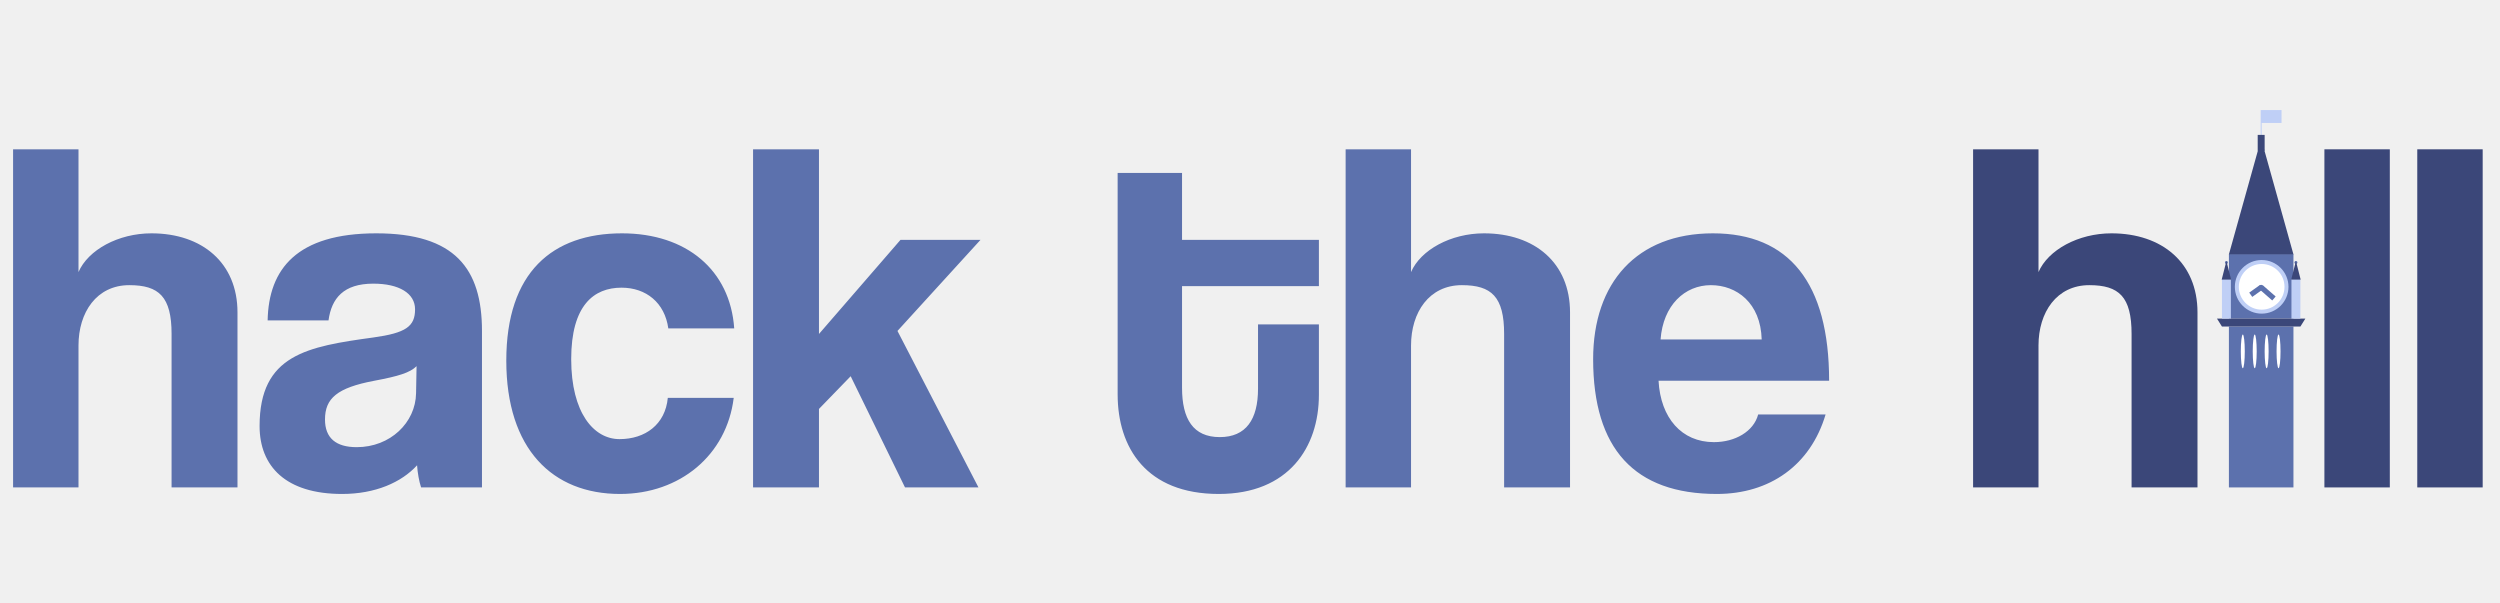
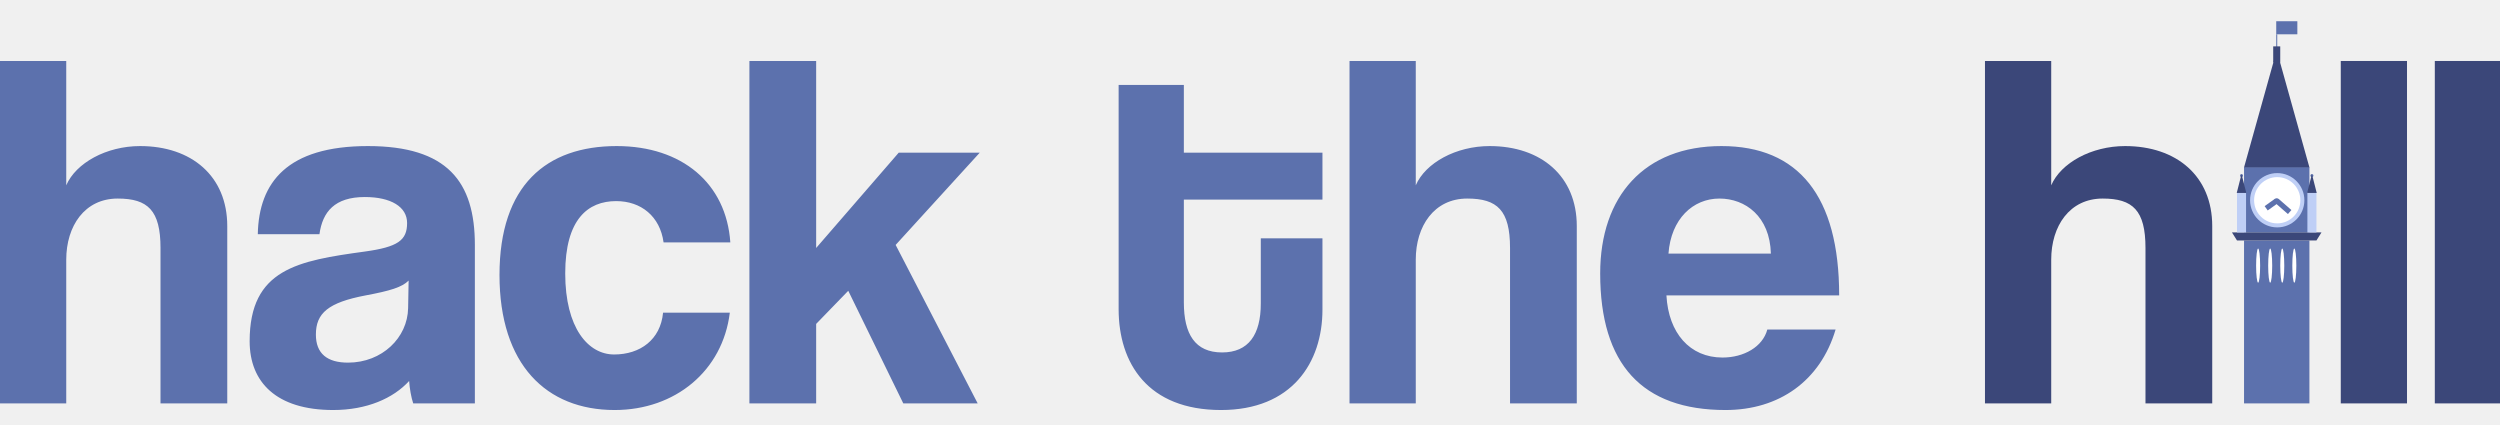
- <svg xmlns="http://www.w3.org/2000/svg" width="477" height="115" viewBox="0 0 477 115" fill="none">
-   <path d="M431.526 23.463H431.337V26.495H431.526V23.463Z" fill="#BFCFF6" />
-   <path d="M437.59 62.305H425.274V93H437.59V62.305Z" fill="#5C71AD" />
-   <path d="M437.59 48.474H425.274V60.789H437.59V48.474Z" fill="#5C71AD" />
-   <path d="M423 60.789H439.863L438.916 62.305H423.947L423 60.789Z" fill="#3B4779" />
-   <path d="M424.8 50.368C424.957 50.368 425.084 50.241 425.084 50.084C425.084 49.927 424.957 49.8 424.8 49.8C424.643 49.8 424.516 49.927 424.516 50.084C424.516 50.241 424.643 50.368 424.8 50.368Z" fill="#5C71AD" />
-   <path d="M438.063 50.368C438.22 50.368 438.347 50.241 438.347 50.084C438.347 49.927 438.22 49.8 438.063 49.8C437.906 49.8 437.779 49.927 437.779 50.084C437.779 50.241 437.906 50.368 438.063 50.368Z" fill="#5C71AD" />
-   <path d="M431.432 26.495L437.585 48.521H425.278L431.432 26.495Z" fill="#3B4779" />
-   <path d="M432.094 25.737H430.768V28.768H432.094V25.737Z" fill="#3B4779" />
-   <path d="M438.915 53.211H437.21V60.789H438.915V53.211Z" fill="#BFCFF6" />
-   <path d="M425.652 53.211H423.947V60.789H425.652V53.211Z" fill="#BFCFF6" />
-   <path d="M427.926 70.263C428.135 70.263 428.305 68.821 428.305 67.042C428.305 65.263 428.135 63.821 427.926 63.821C427.717 63.821 427.547 65.263 427.547 67.042C427.547 68.821 427.717 70.263 427.926 70.263Z" fill="white" />
-   <path d="M430.2 70.263C430.409 70.263 430.579 68.821 430.579 67.042C430.579 65.263 430.409 63.821 430.2 63.821C429.991 63.821 429.821 65.263 429.821 67.042C429.821 68.821 429.991 70.263 430.2 70.263Z" fill="white" />
-   <path d="M434.747 70.263C434.956 70.263 435.126 68.821 435.126 67.042C435.126 65.263 434.956 63.821 434.747 63.821C434.538 63.821 434.368 65.263 434.368 67.042C434.368 68.821 434.538 70.263 434.747 70.263Z" fill="white" />
-   <path d="M432.474 70.263C432.683 70.263 432.853 68.821 432.853 67.042C432.853 65.263 432.683 63.821 432.474 63.821C432.265 63.821 432.095 65.263 432.095 67.042C432.095 68.821 432.265 70.263 432.474 70.263Z" fill="white" />
-   <path d="M435.316 21H431.337V23.463H435.316V21Z" fill="#BFCFF6" />
-   <path d="M424.8 49.8L423.897 53.353H425.702L424.8 49.8Z" fill="#3B4779" />
-   <path d="M438.063 49.8L437.161 53.353H438.966L438.063 49.8Z" fill="#3B4779" />
-   <path d="M431.526 59.842C434.351 59.842 436.642 57.552 436.642 54.726C436.642 51.901 434.351 49.611 431.526 49.611C428.701 49.611 426.41 51.901 426.41 54.726C426.41 57.552 428.701 59.842 431.526 59.842Z" fill="#BFCFF6" />
-   <path d="M431.526 59.084C433.933 59.084 435.884 57.133 435.884 54.726C435.884 52.319 433.933 50.368 431.526 50.368C429.119 50.368 427.168 52.319 427.168 54.726C427.168 57.133 429.119 59.084 431.526 59.084Z" fill="white" />
-   <path d="M431.431 55.295C431.693 55.295 431.905 55.083 431.905 54.821C431.905 54.559 431.693 54.347 431.431 54.347C431.169 54.347 430.957 54.559 430.957 54.821C430.957 55.083 431.169 55.295 431.431 55.295Z" fill="#5C71AD" />
-   <path d="M431.432 54.821L429.442 56.242" stroke="#5C71AD" />
-   <path d="M431.432 54.821L433.868 56.949" stroke="#5C71AD" />
-   <path d="M45.312 93V59.592C45.312 50.184 38.592 44.52 28.896 44.52C22.56 44.52 16.8 47.688 14.976 51.912V28.488H2.496V93H14.976V65.928C14.976 59.592 18.432 54.408 24.672 54.408C30.336 54.408 32.736 56.616 32.736 63.72V93H45.312ZM79.385 75.048C79.289 80.616 74.489 85.32 68.057 85.32C64.121 85.32 62.009 83.592 62.009 80.04C62.009 76.008 64.313 73.992 71.417 72.648C76.025 71.784 78.233 71.112 79.481 69.864L79.385 75.048ZM91.961 93V63.144C91.961 51.24 86.777 44.52 71.801 44.52C56.633 44.52 51.257 51.336 51.065 61.128H62.681C63.257 56.904 65.561 54.12 71.225 54.12C76.121 54.12 79.193 55.944 79.193 59.016C79.193 62.28 77.465 63.528 71.225 64.392C58.649 66.12 49.529 67.656 49.529 81.288C49.529 88.968 54.521 94.248 65.273 94.248C71.609 94.248 76.601 92.04 79.577 88.776C79.673 90.216 79.961 91.848 80.345 93H91.961ZM127.417 75.912C126.937 81 123.097 83.784 118.201 83.784C113.305 83.784 108.985 78.792 108.985 68.52C108.985 58.248 113.305 54.888 118.585 54.888C123.289 54.888 126.841 57.768 127.513 62.664H140.089C139.321 51.528 130.969 44.52 118.681 44.52C105.433 44.52 96.601 51.912 96.601 68.808C96.601 85.704 105.433 94.248 118.297 94.248C129.721 94.248 138.649 86.856 139.993 75.912H127.417ZM186.692 93L171.236 63.144L187.076 45.768H171.812L156.26 63.72V28.488H143.684V93H156.26V78.024L162.308 71.784L172.676 93H186.692ZM240.03 74.184C240.03 80.04 237.726 83.4 232.734 83.4C227.646 83.4 225.534 79.944 225.534 73.992V54.6H251.646V45.768H225.534V33H213.246V75.24C213.246 85.416 218.718 94.248 232.542 94.248C245.886 94.248 251.646 85.32 251.646 75.336V61.896H240.03V74.184ZM299.562 93V59.592C299.562 50.184 292.842 44.52 283.146 44.52C276.81 44.52 271.05 47.688 269.226 51.912V28.488H256.746V93H269.226V65.928C269.226 59.592 272.682 54.408 278.922 54.408C284.586 54.408 286.986 56.616 286.986 63.72V93H299.562ZM316.835 64.776C317.315 58.248 321.443 54.408 326.435 54.408C331.331 54.408 335.939 57.768 336.131 64.776H316.835ZM348.995 72.648C348.995 53.928 341.315 44.52 326.819 44.52C312.323 44.52 303.971 53.928 303.971 68.52C303.971 85.608 311.843 94.248 327.587 94.248C337.667 94.248 345.443 88.776 348.323 79.08H335.459C334.595 82.344 331.043 84.36 327.011 84.36C320.867 84.36 316.835 79.752 316.451 72.648H348.995Z" fill="#5C71AD" />
-   <path d="M419.281 93V59.592C419.281 50.184 412.561 44.52 402.865 44.52C396.529 44.52 390.769 47.688 388.945 51.912V28.488H376.465V93H388.945V65.928C388.945 59.592 392.401 54.408 398.641 54.408C404.305 54.408 406.705 56.616 406.705 63.72V93H419.281Z" fill="#3B4779" />
-   <path d="M455.976 93V28.488H443.496V93H455.976ZM473.695 93V28.488H461.215V93H473.695Z" fill="#3B4779" />
+ <svg xmlns="http://www.w3.org/2000/svg" width="471" height="80" viewBox="0 0 471 80" fill="none">
+   <g clip-path="url(#clip0_0_3)">
+     <path d="M429.03 6.463H428.841V9.495H429.03V6.463Z" fill="#5C71AD" />
+     <path d="M435.094 45.305H422.778V76H435.094V45.305Z" fill="#5C71AD" />
+     <path d="M435.094 31.474H422.778V43.789H435.094V31.474Z" fill="#5C71AD" />
+     <path d="M420.504 43.789H437.367L436.42 45.305H421.451L420.504 43.789Z" fill="#3B4779" />
+     <path d="M422.304 33.368C422.461 33.368 422.588 33.241 422.588 33.084C422.588 32.927 422.461 32.8 422.304 32.8C422.147 32.8 422.02 32.927 422.02 33.084C422.02 33.241 422.147 33.368 422.304 33.368Z" fill="#5C71AD" />
+     <path d="M435.567 33.368C435.724 33.368 435.851 33.241 435.851 33.084C435.851 32.927 435.724 32.8 435.567 32.8C435.41 32.8 435.283 32.927 435.283 33.084C435.283 33.241 435.41 33.368 435.567 33.368Z" fill="#5C71AD" />
+     <path d="M428.936 9.495L435.089 31.521H422.782L428.936 9.495Z" fill="#3B4779" />
+     <path d="M429.598 8.737H428.272V11.768H429.598V8.737Z" fill="#3B4779" />
+     <path d="M436.419 36.211H434.714V43.789H436.419V36.211Z" fill="#BFCFF6" />
+     <path d="M423.156 36.211H421.451V43.789H423.156V36.211Z" fill="#BFCFF6" />
+     <path d="M425.43 53.263C425.639 53.263 425.809 51.821 425.809 50.042C425.809 48.263 425.639 46.821 425.43 46.821C425.221 46.821 425.051 48.263 425.051 50.042C425.051 51.821 425.221 53.263 425.43 53.263Z" fill="white" />
+     <path d="M427.704 53.263C427.913 53.263 428.083 51.821 428.083 50.042C428.083 48.263 427.913 46.821 427.704 46.821C427.495 46.821 427.325 48.263 427.325 50.042C427.325 51.821 427.495 53.263 427.704 53.263Z" fill="white" />
+     <path d="M432.251 53.263C432.46 53.263 432.63 51.821 432.63 50.042C432.63 48.263 432.46 46.821 432.251 46.821C432.042 46.821 431.872 48.263 431.872 50.042C431.872 51.821 432.042 53.263 432.251 53.263Z" fill="white" />
+     <path d="M429.978 53.263C430.187 53.263 430.357 51.821 430.357 50.042C430.357 48.263 430.187 46.821 429.978 46.821C429.769 46.821 429.599 48.263 429.599 50.042C429.599 51.821 429.769 53.263 429.978 53.263Z" fill="white" />
+     <path d="M432.82 4H428.841V6.463H432.82V4Z" fill="#5C71AD" />
+     <path d="M422.304 32.8L421.401 36.353H423.206L422.304 32.8Z" fill="#3B4779" />
+     <path d="M435.567 32.8L434.665 36.353H436.47L435.567 32.8Z" fill="#3B4779" />
+     <path d="M429.03 42.842C431.855 42.842 434.146 40.552 434.146 37.726C434.146 34.901 431.855 32.611 429.03 32.611C426.205 32.611 423.914 34.901 423.914 37.726C423.914 40.552 426.205 42.842 429.03 42.842Z" fill="#BFCFF6" />
+     <path d="M429.03 42.084C431.437 42.084 433.388 40.133 433.388 37.726C433.388 35.319 431.437 33.368 429.03 33.368C426.623 33.368 424.672 35.319 424.672 37.726C424.672 40.133 426.623 42.084 429.03 42.084Z" fill="white" />
+     <path d="M428.935 38.295C429.197 38.295 429.409 38.083 429.409 37.821C429.409 37.559 429.197 37.347 428.935 37.347C428.673 37.347 428.461 37.559 428.461 37.821C428.461 38.083 428.673 38.295 428.935 38.295Z" fill="#5C71AD" />
+     <path d="M428.936 37.821L426.946 39.242" stroke="#5C71AD" />
+     <path d="M428.936 37.821L431.372 39.949" stroke="#5C71AD" />
+     <path d="M42.816 76V42.592C42.816 33.184 36.096 27.52 26.4 27.52C20.064 27.52 14.304 30.688 12.48 34.912V11.488H0V76H12.48V48.928C12.48 42.592 15.936 37.408 22.176 37.408C27.84 37.408 30.24 39.616 30.24 46.72V76H42.816ZM76.889 58.048C76.793 63.616 71.993 68.32 65.561 68.32C61.625 68.32 59.513 66.592 59.513 63.04C59.513 59.008 61.817 56.992 68.921 55.648C73.529 54.784 75.737 54.112 76.985 52.864L76.889 58.048ZM89.465 76V46.144C89.465 34.24 84.281 27.52 69.305 27.52C54.137 27.52 48.761 34.336 48.569 44.128H60.185C60.761 39.904 63.065 37.12 68.729 37.12C73.625 37.12 76.697 38.944 76.697 42.016C76.697 45.28 74.969 46.528 68.729 47.392C56.153 49.12 47.033 50.656 47.033 64.288C47.033 71.968 52.025 77.248 62.777 77.248C69.113 77.248 74.105 75.04 77.081 71.776C77.177 73.216 77.465 74.848 77.849 76H89.465ZM124.921 58.912C124.441 64 120.601 66.784 115.705 66.784C110.809 66.784 106.489 61.792 106.489 51.52C106.489 41.248 110.809 37.888 116.089 37.888C120.793 37.888 124.345 40.768 125.017 45.664H137.593C136.825 34.528 128.473 27.52 116.185 27.52C102.937 27.52 94.105 34.912 94.105 51.808C94.105 68.704 102.937 77.248 115.801 77.248C127.225 77.248 136.153 69.856 137.497 58.912H124.921ZM184.196 76L168.74 46.144L184.58 28.768H169.316L153.764 46.72V11.488H141.188V76H153.764V61.024L159.812 54.784L170.18 76H184.196ZM237.534 57.184C237.534 63.04 235.23 66.4 230.238 66.4C225.15 66.4 223.038 62.944 223.038 56.992V37.6H249.15V28.768H223.038V16H210.75V58.24C210.75 68.416 216.222 77.248 230.046 77.248C243.39 77.248 249.15 68.32 249.15 58.336V44.896H237.534V57.184ZM297.066 76V42.592C297.066 33.184 290.346 27.52 280.65 27.52C274.314 27.52 268.554 30.688 266.73 34.912V11.488H254.25V76H266.73V48.928C266.73 42.592 270.186 37.408 276.426 37.408C282.09 37.408 284.49 39.616 284.49 46.72V76H297.066ZM314.339 47.776C314.819 41.248 318.947 37.408 323.939 37.408C328.835 37.408 333.443 40.768 333.635 47.776H314.339ZM346.499 55.648C346.499 36.928 338.819 27.52 324.323 27.52C309.827 27.52 301.475 36.928 301.475 51.52C301.475 68.608 309.347 77.248 325.091 77.248C335.171 77.248 342.947 71.776 345.827 62.08H332.963C332.099 65.344 328.547 67.36 324.515 67.36C318.371 67.36 314.339 62.752 313.955 55.648H346.499Z" fill="#5C71AD" />
+     <path d="M416.785 76V42.592C416.785 33.184 410.065 27.52 400.369 27.52C394.033 27.52 388.273 30.688 386.449 34.912V11.488H373.969V76H386.449V48.928C386.449 42.592 389.905 37.408 396.145 37.408C401.809 37.408 404.209 39.616 404.209 46.72V76H416.785Z" fill="#3B4779" />
+     <path d="M453.48 76V11.488H441V76H453.48ZM471.199 76V11.488H458.719V76H471.199Z" fill="#3B4779" />
+   </g>
+   <defs>
+     <clipPath id="clip0_0_3">
+       <rect width="471" height="80" fill="white" />
+     </clipPath>
+   </defs>
</svg>
